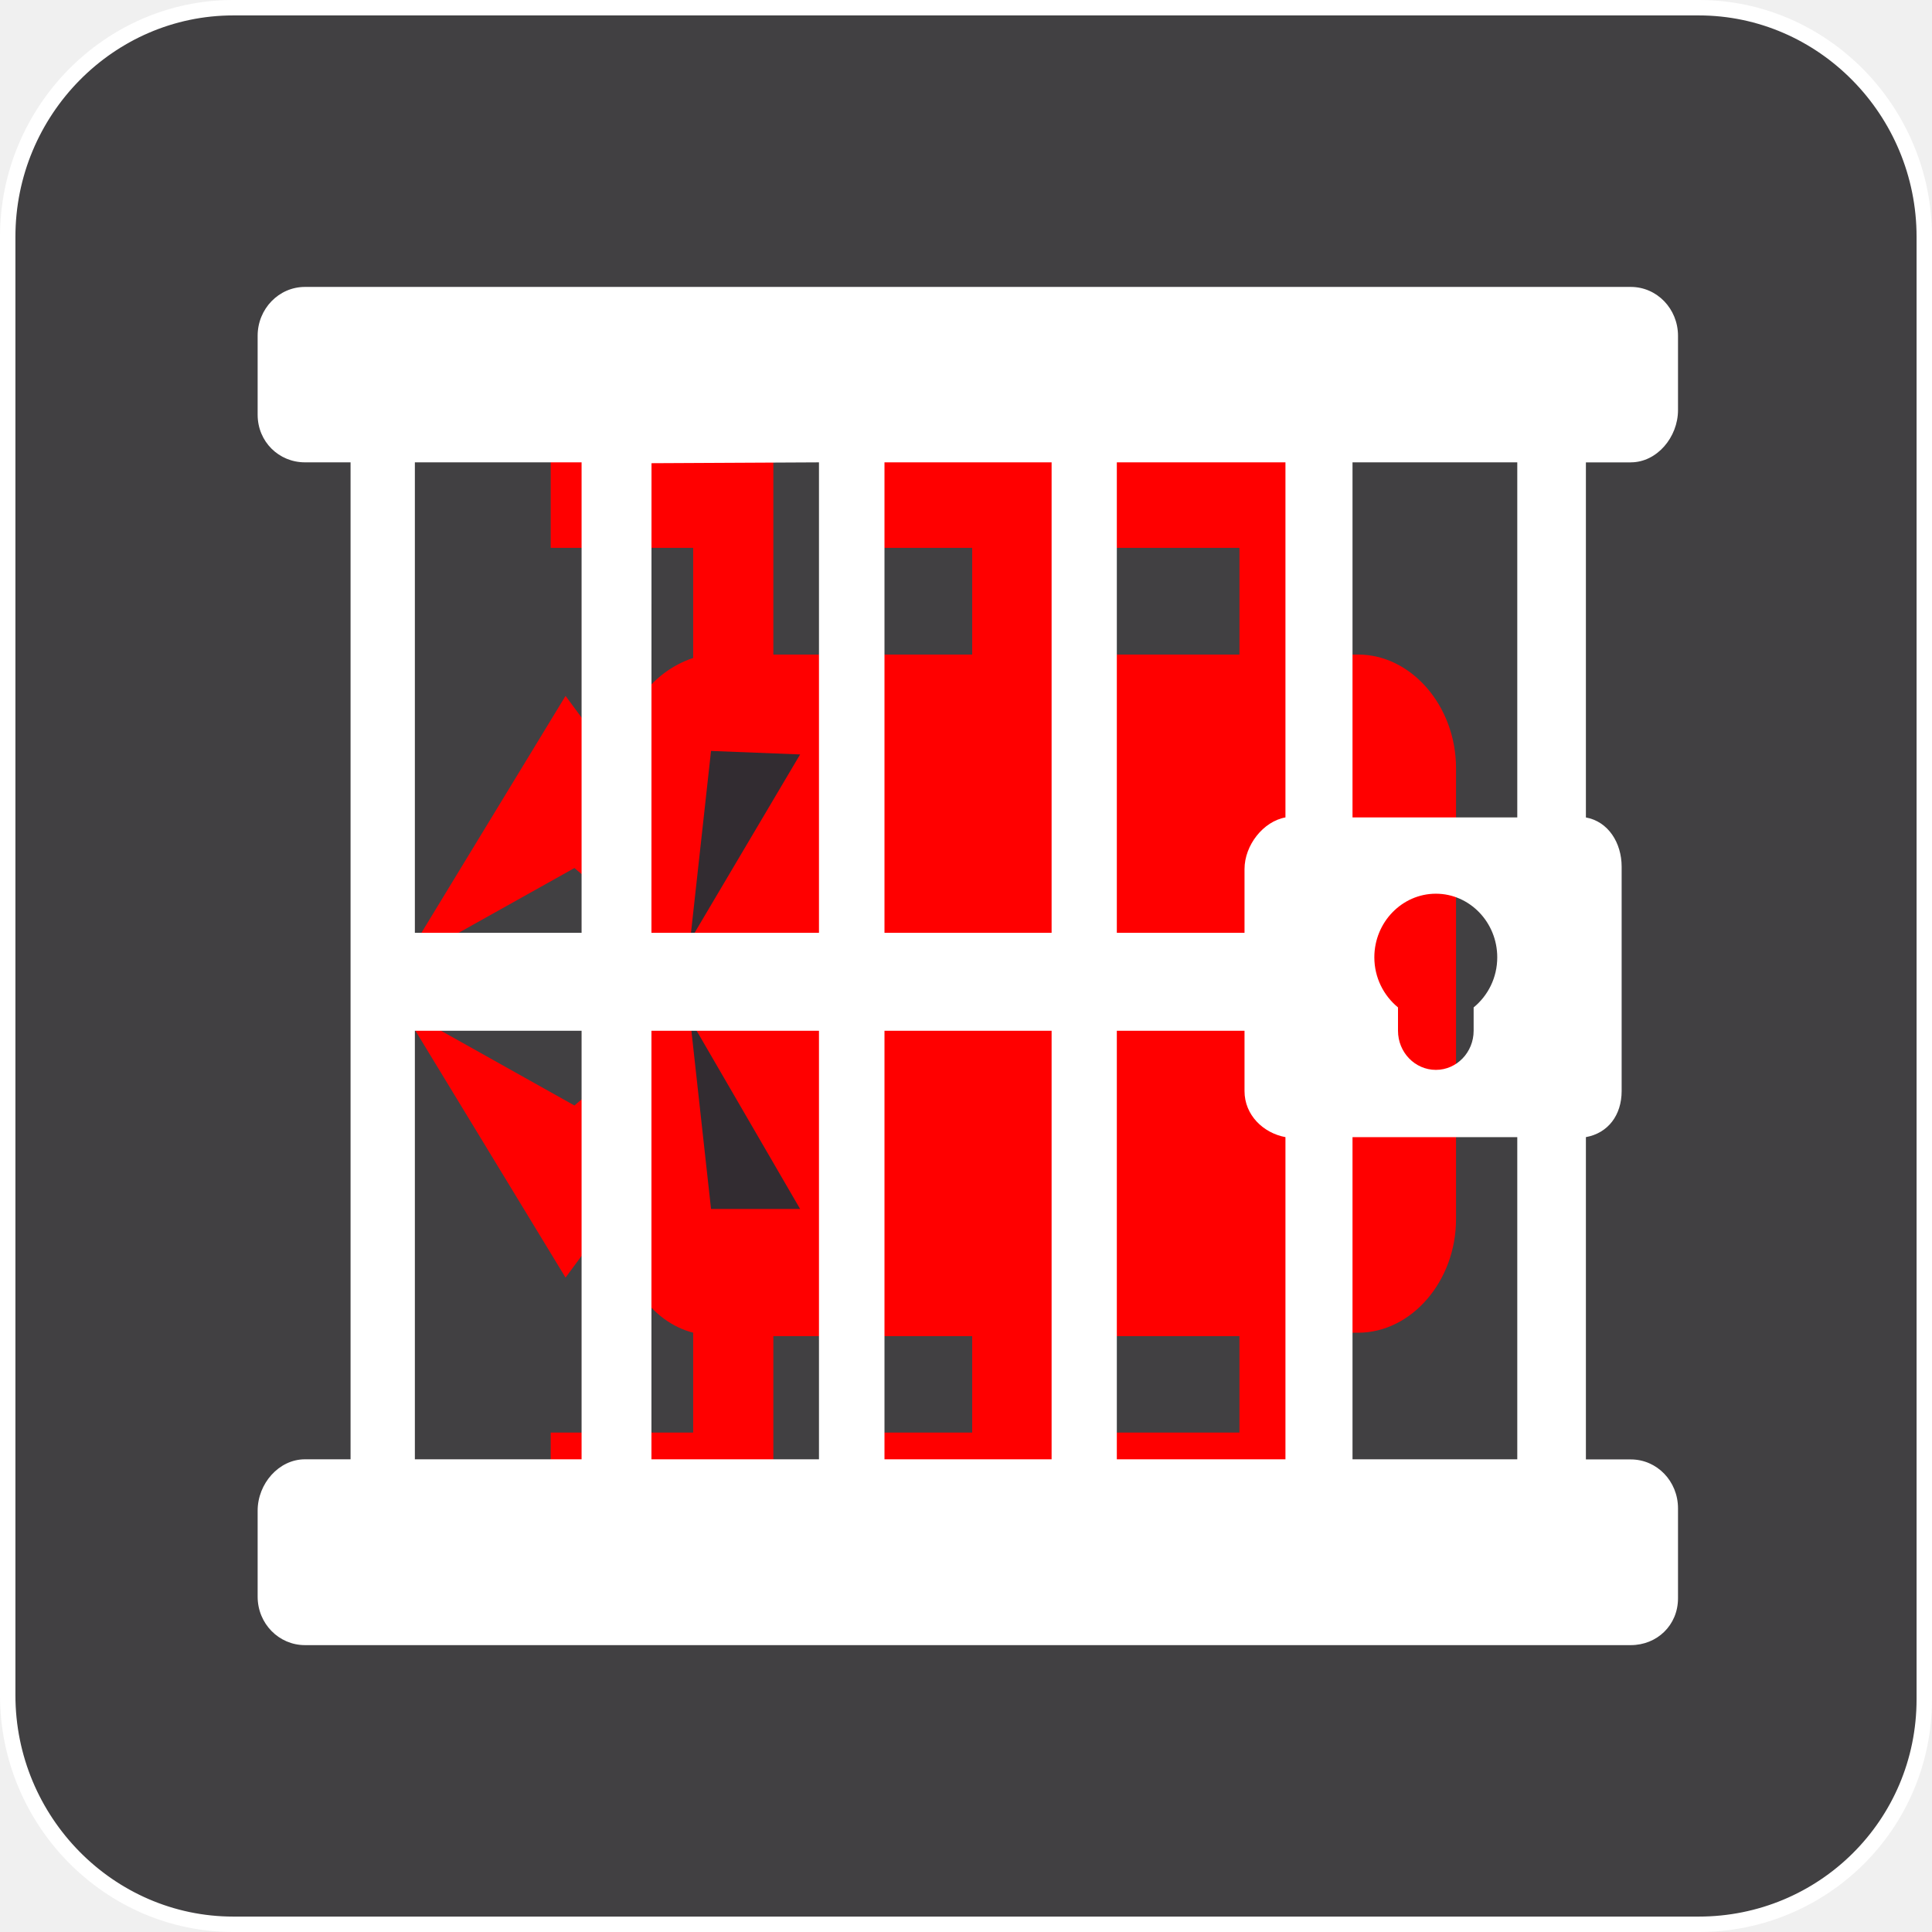
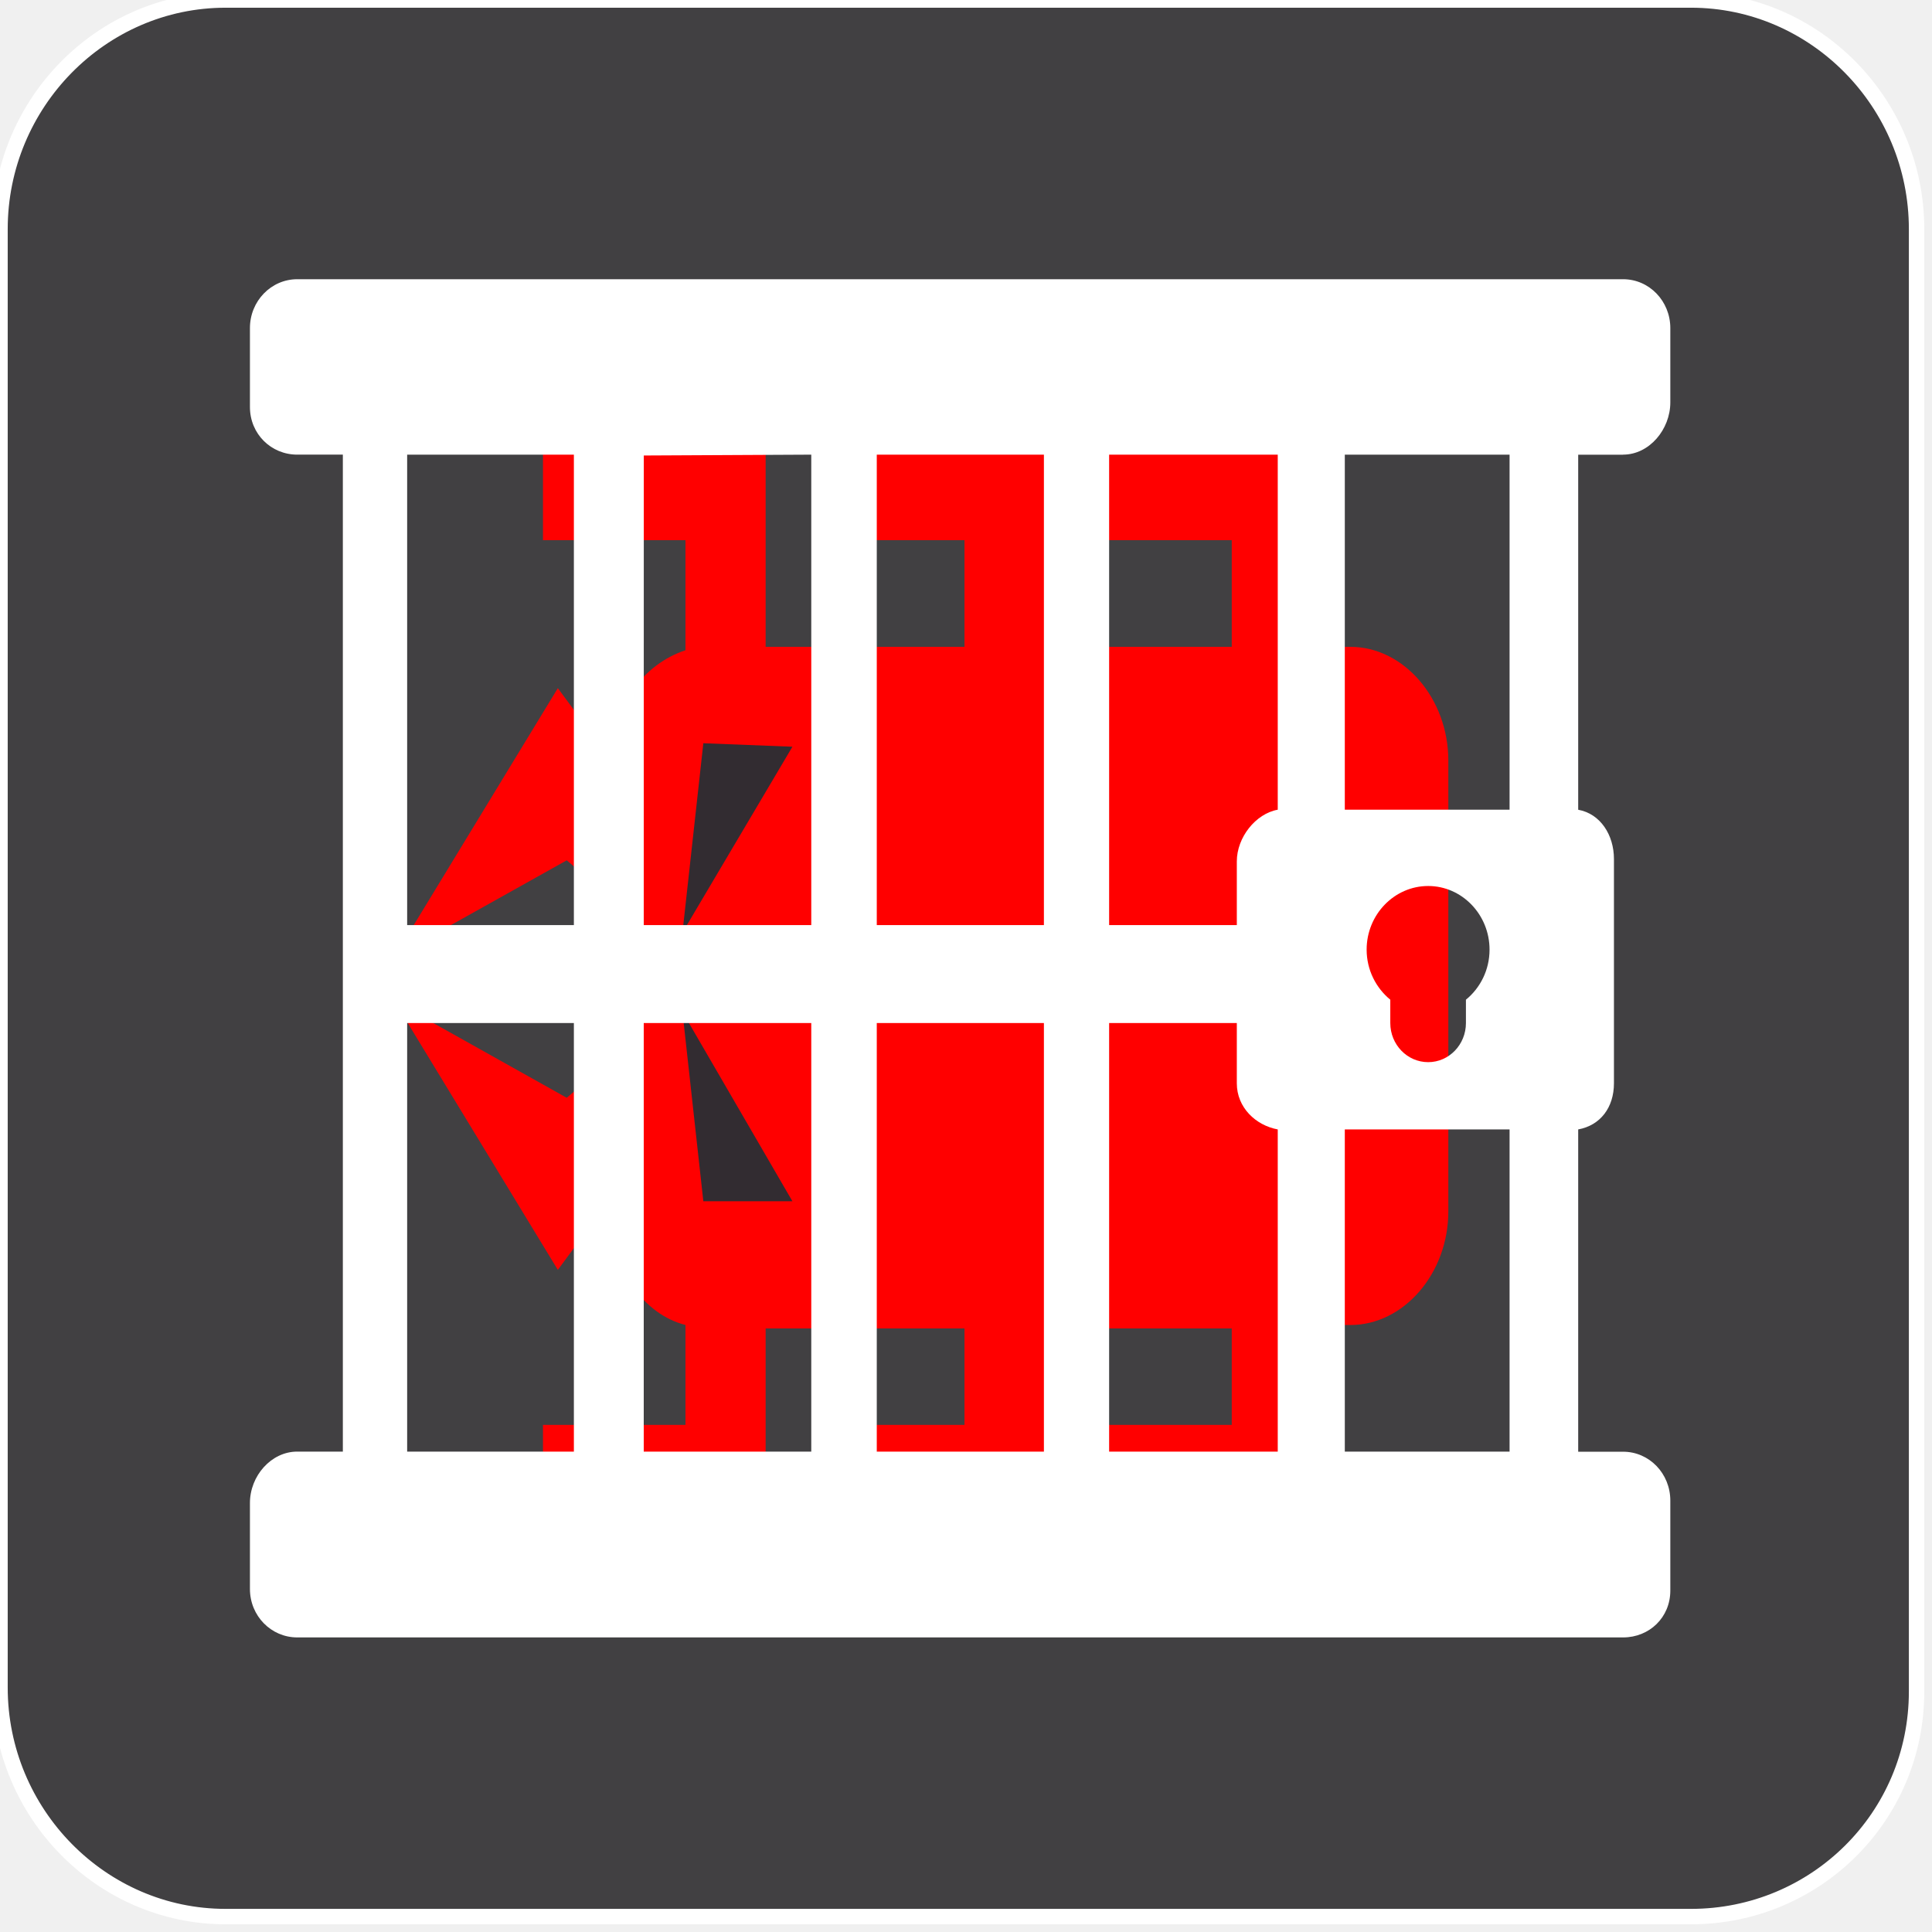
- <svg xmlns="http://www.w3.org/2000/svg" version="1.1" id="Layer_1" x="0px" y="0px" width="257.17px" height="257.17px" viewBox="-96.585 -96.585 257.17 257.17" enable-background="new -96.585 -96.585 257.17 257.17" xml:space="preserve">
-   <path fill="#414042" stroke="#FFFFFF" stroke-width="2.053" stroke-miterlimit="10" d="M129.535,159.559H-65.531  c-16.51,0-30.028-13.718-30.028-30.488V-65.063c0-16.774,13.51-30.496,30.028-30.496h195.066c16.514,0,30.023,13.722,30.023,30.496  v194.648C159.559,146.347,146.041,159.559,129.535,159.559z" />
+ <svg xmlns="http://www.w3.org/2000/svg" version="1.1" id="Layer_1" x="0px" y="0px" width="257.17px" height="257.17px" viewBox="0 0 257.17 257.17" enable-background="new 0 0 257.17 257.17" xml:space="preserve">
+   <path fill="#414042" stroke="#FFFFFF" stroke-width="2.053" stroke-miterlimit="10" d="M225.096,255.118H30.028  C13.518,255.118,0,241.399,0,224.63V30.496C0,13.722,13.51,0,30.028,0h195.067c16.514,0,30.022,13.722,30.022,30.496v194.647  C255.12,241.905,241.602,255.118,225.096,255.118z" />
  <g>
-     <path fill="#FF0000" d="M49.426,106.033h29.633V80.815h5.127c7.111,0,13.042-6.866,13.042-15.119V5.669   c0-8.252-5.931-15.127-13.042-15.127h-5.127V-36.03H49.426v12.375h18.974v14.197H43.494V-36.03H13.865v12.375h18.959v14.197H6.355   V-36.03h-29.637v12.375h18.966v14.652c-5.525,1.826-9.874,7.342-9.874,14.66l-7.115-9.611l-21.736,35.732l22.92-12.819l5.923,5.038   v21.519l-5.923,5.053l-22.92-12.838l21.736,35.743l7.115-9.615v2.289c0,7.326,4.356,13.274,9.874,14.66v13.298h-18.966v12.371   H6.355V81.268h26.469v12.838H13.865v12.371h29.629V81.268h24.905v12.838H49.426V106.033z" />
-     <polygon fill="#322C31" points="9.919,3.839 -1.939,3.373 -4.717,28.578  " />
-     <polygon fill="#322C31" points="9.919,64.342 -1.939,64.342 -4.717,39.132  " />
+     <path fill="#FF0000" d="M144.985,201.593h29.634v-25.219h5.127c7.11,0,13.042-6.865,13.042-15.119v-60.027   c0-8.252-5.932-15.127-13.042-15.127h-5.127V59.528h-29.634v12.375h18.975v14.197h-24.906V59.528h-29.629v12.375h18.959v14.197   h-26.469V59.528H72.277v12.375h18.967v14.652c-5.525,1.826-9.875,7.342-9.875,14.66l-7.115-9.611l-21.736,35.732l22.92-12.818   l5.923,5.037v21.52l-5.923,5.053l-22.92-12.838l21.736,35.743l7.115-9.615v2.289c0,7.326,4.356,13.274,9.875,14.66v13.298H72.277   v12.371h29.638v-25.209h26.469v12.838h-18.959v12.371h29.629v-25.209h24.905v12.838h-18.974V201.593z" />
+     <polygon fill="#322C31" points="105.479,99.397 93.621,98.933 90.843,124.138  " />
+     <polygon fill="#322C31" points="105.479,159.901 93.621,159.901 90.843,134.69  " />
  </g>
-   <path fill="#FFFFFF" d="M120.493-35.042c3.479,0,6.283-3.348,6.283-6.953v-9.892c0-3.597-2.805-6.505-6.283-6.505H-55.995  c-3.468,0-6.295,2.908-6.295,6.505v10.499c0,3.604,2.828,6.345,6.295,6.345h6.073V97.664h-6.073c-3.468,0-6.295,3.238-6.295,6.843  v11.438c0,3.597,2.828,6.454,6.295,6.454h176.488c3.479,0,6.283-2.64,6.283-6.236v-11.975c0-3.612-2.805-6.508-6.283-6.508h-5.978  V54.78c2.958-0.537,4.759-2.927,4.759-6.143v-29.85c0-3.204-1.801-6.026-4.759-6.56v-47.262h5.978V-35.042z M-19.17,97.664h-22.192  V40.619h22.192V97.664z M-19.17,27.582h-22.192v-62.623h22.192V27.582z M12.429,97.664h-22.3V40.619h22.3V97.664z M12.429,27.582  h-22.3l0.008-62.51l22.292-0.113V27.582z M43.395,97.664H21.149V40.619h22.246V97.664z M43.395,27.582H21.149v-62.623h22.246V27.582  z M74.522,97.664H52.077V40.619h16.997v8.026c0,3.208,2.506,5.59,5.448,6.135v37.48V97.664z M74.522,12.221  c-2.942,0.533-5.448,3.683-5.448,6.886v8.475H52.077v-62.623h22.445V6.195V12.221z M105.381,97.664H83.449V54.78h21.932V97.664z   M86.354,30.844c0-4.664,3.687-8.467,8.192-8.467c4.498,0,8.169,3.803,8.169,8.467c0,2.702-1.227,5.104-3.143,6.668v3.107  c0,2.872-2.245,5.208-5.026,5.208c-2.789,0-5.042-2.336-5.042-5.208v-3.107C87.596,35.947,86.354,33.546,86.354,30.844z   M105.381,12.221H83.449v-47.262h21.932V12.221z" />
+   <path fill="#FFFFFF" d="M216.054,60.517c3.479,0,6.283-3.348,6.283-6.953v-9.892c0-3.597-2.805-6.505-6.283-6.505H39.564  c-3.468,0-6.295,2.908-6.295,6.505v10.499c0,3.604,2.828,6.346,6.295,6.346h6.073v132.707h-6.073c-3.468,0-6.295,3.237-6.295,6.842  v11.438c0,3.597,2.828,6.454,6.295,6.454h176.49c3.479,0,6.283-2.641,6.283-6.236v-11.975c0-3.611-2.805-6.508-6.283-6.508h-5.979  v-42.9c2.958-0.537,4.759-2.927,4.759-6.143v-29.85c0-3.205-1.801-6.027-4.759-6.561V60.524h5.979V60.517z M76.389,193.224H54.197  v-57.045h22.192V193.224z M76.389,123.142H54.197V60.519h22.192V123.142z M107.989,193.224h-22.3v-57.045h22.3V193.224z   M107.989,123.142h-22.3l0.008-62.51l22.292-0.113V123.142z M138.955,193.224h-22.247v-57.045h22.247V193.224z M138.955,123.142  h-22.247V60.519h22.247V123.142z M170.082,193.224h-22.445v-57.045h16.997v8.025c0,3.208,2.506,5.59,5.448,6.135v37.48V193.224z   M170.082,107.78c-2.942,0.533-5.448,3.683-5.448,6.886v8.476h-16.997V60.519h22.445v41.235V107.78z M200.94,193.224h-21.932  v-42.885h21.932V193.224z M181.914,126.403c0-4.664,3.687-8.467,8.191-8.467c4.498,0,8.169,3.803,8.169,8.467  c0,2.701-1.227,5.104-3.143,6.668v3.107c0,2.871-2.245,5.207-5.026,5.207c-2.789,0-5.042-2.336-5.042-5.207v-3.107  C183.156,131.507,181.914,129.104,181.914,126.403z M200.94,107.78h-21.932V60.519h21.932V107.78z" />
</svg>
